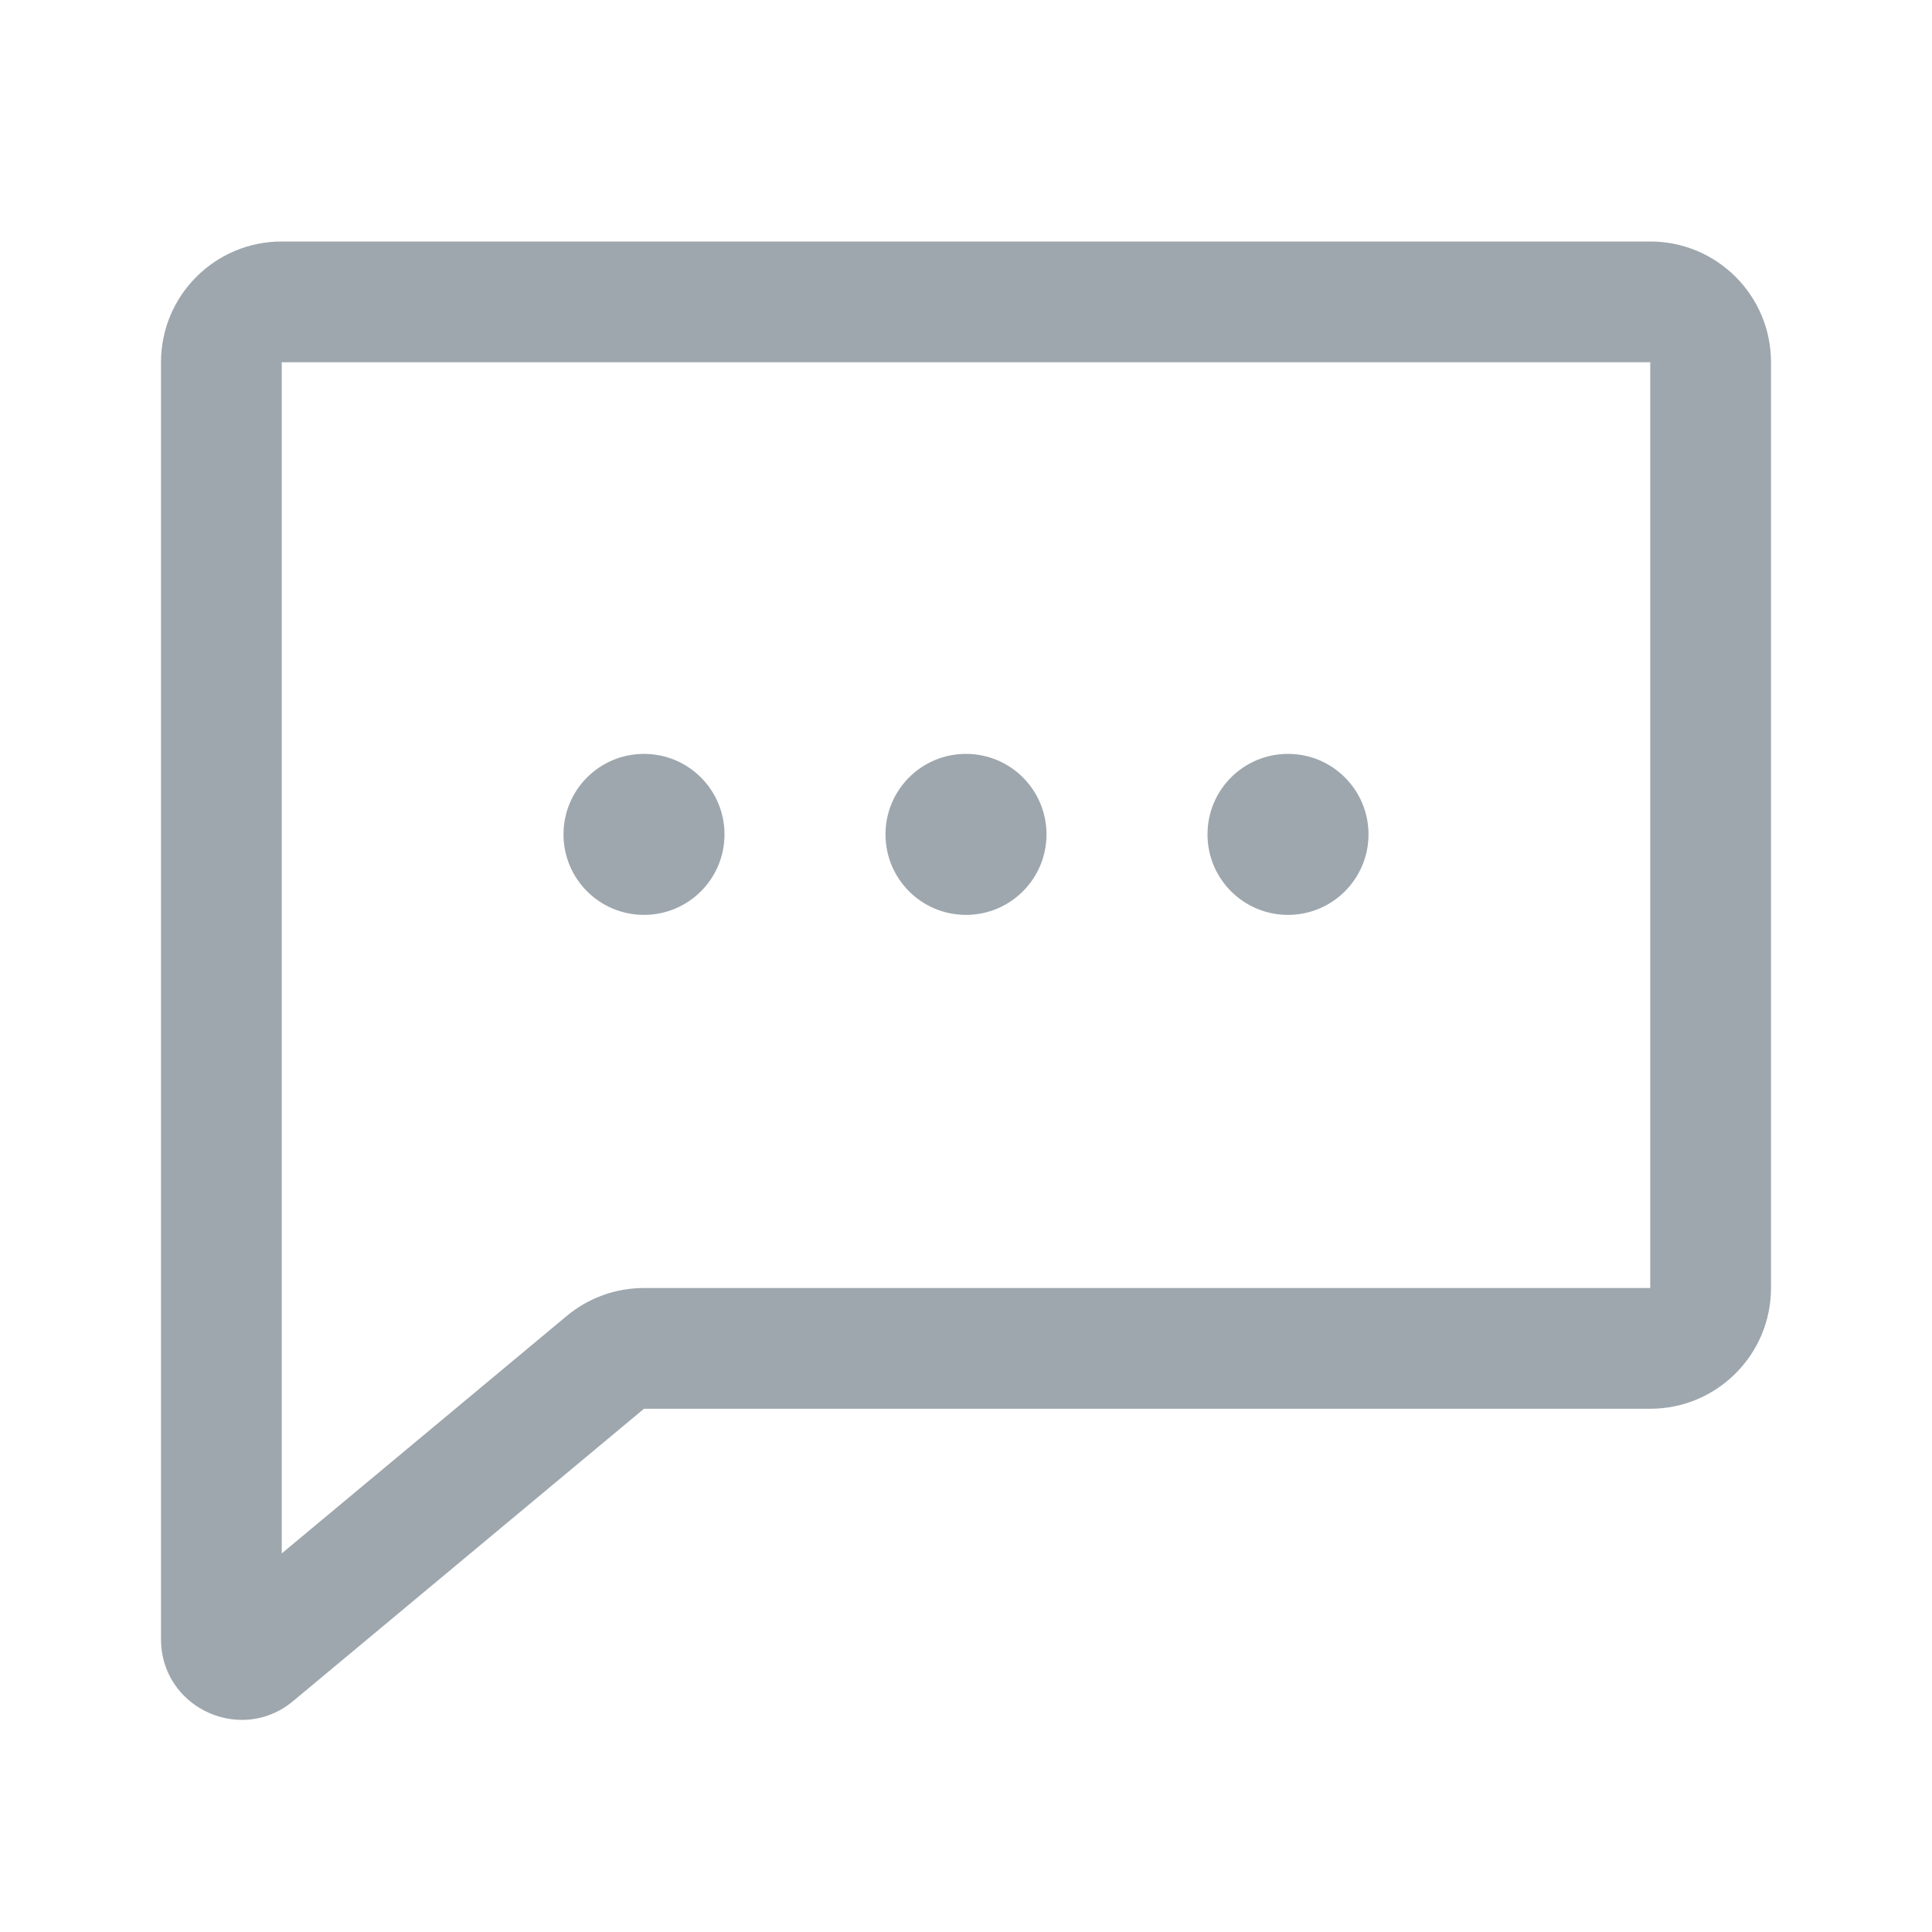
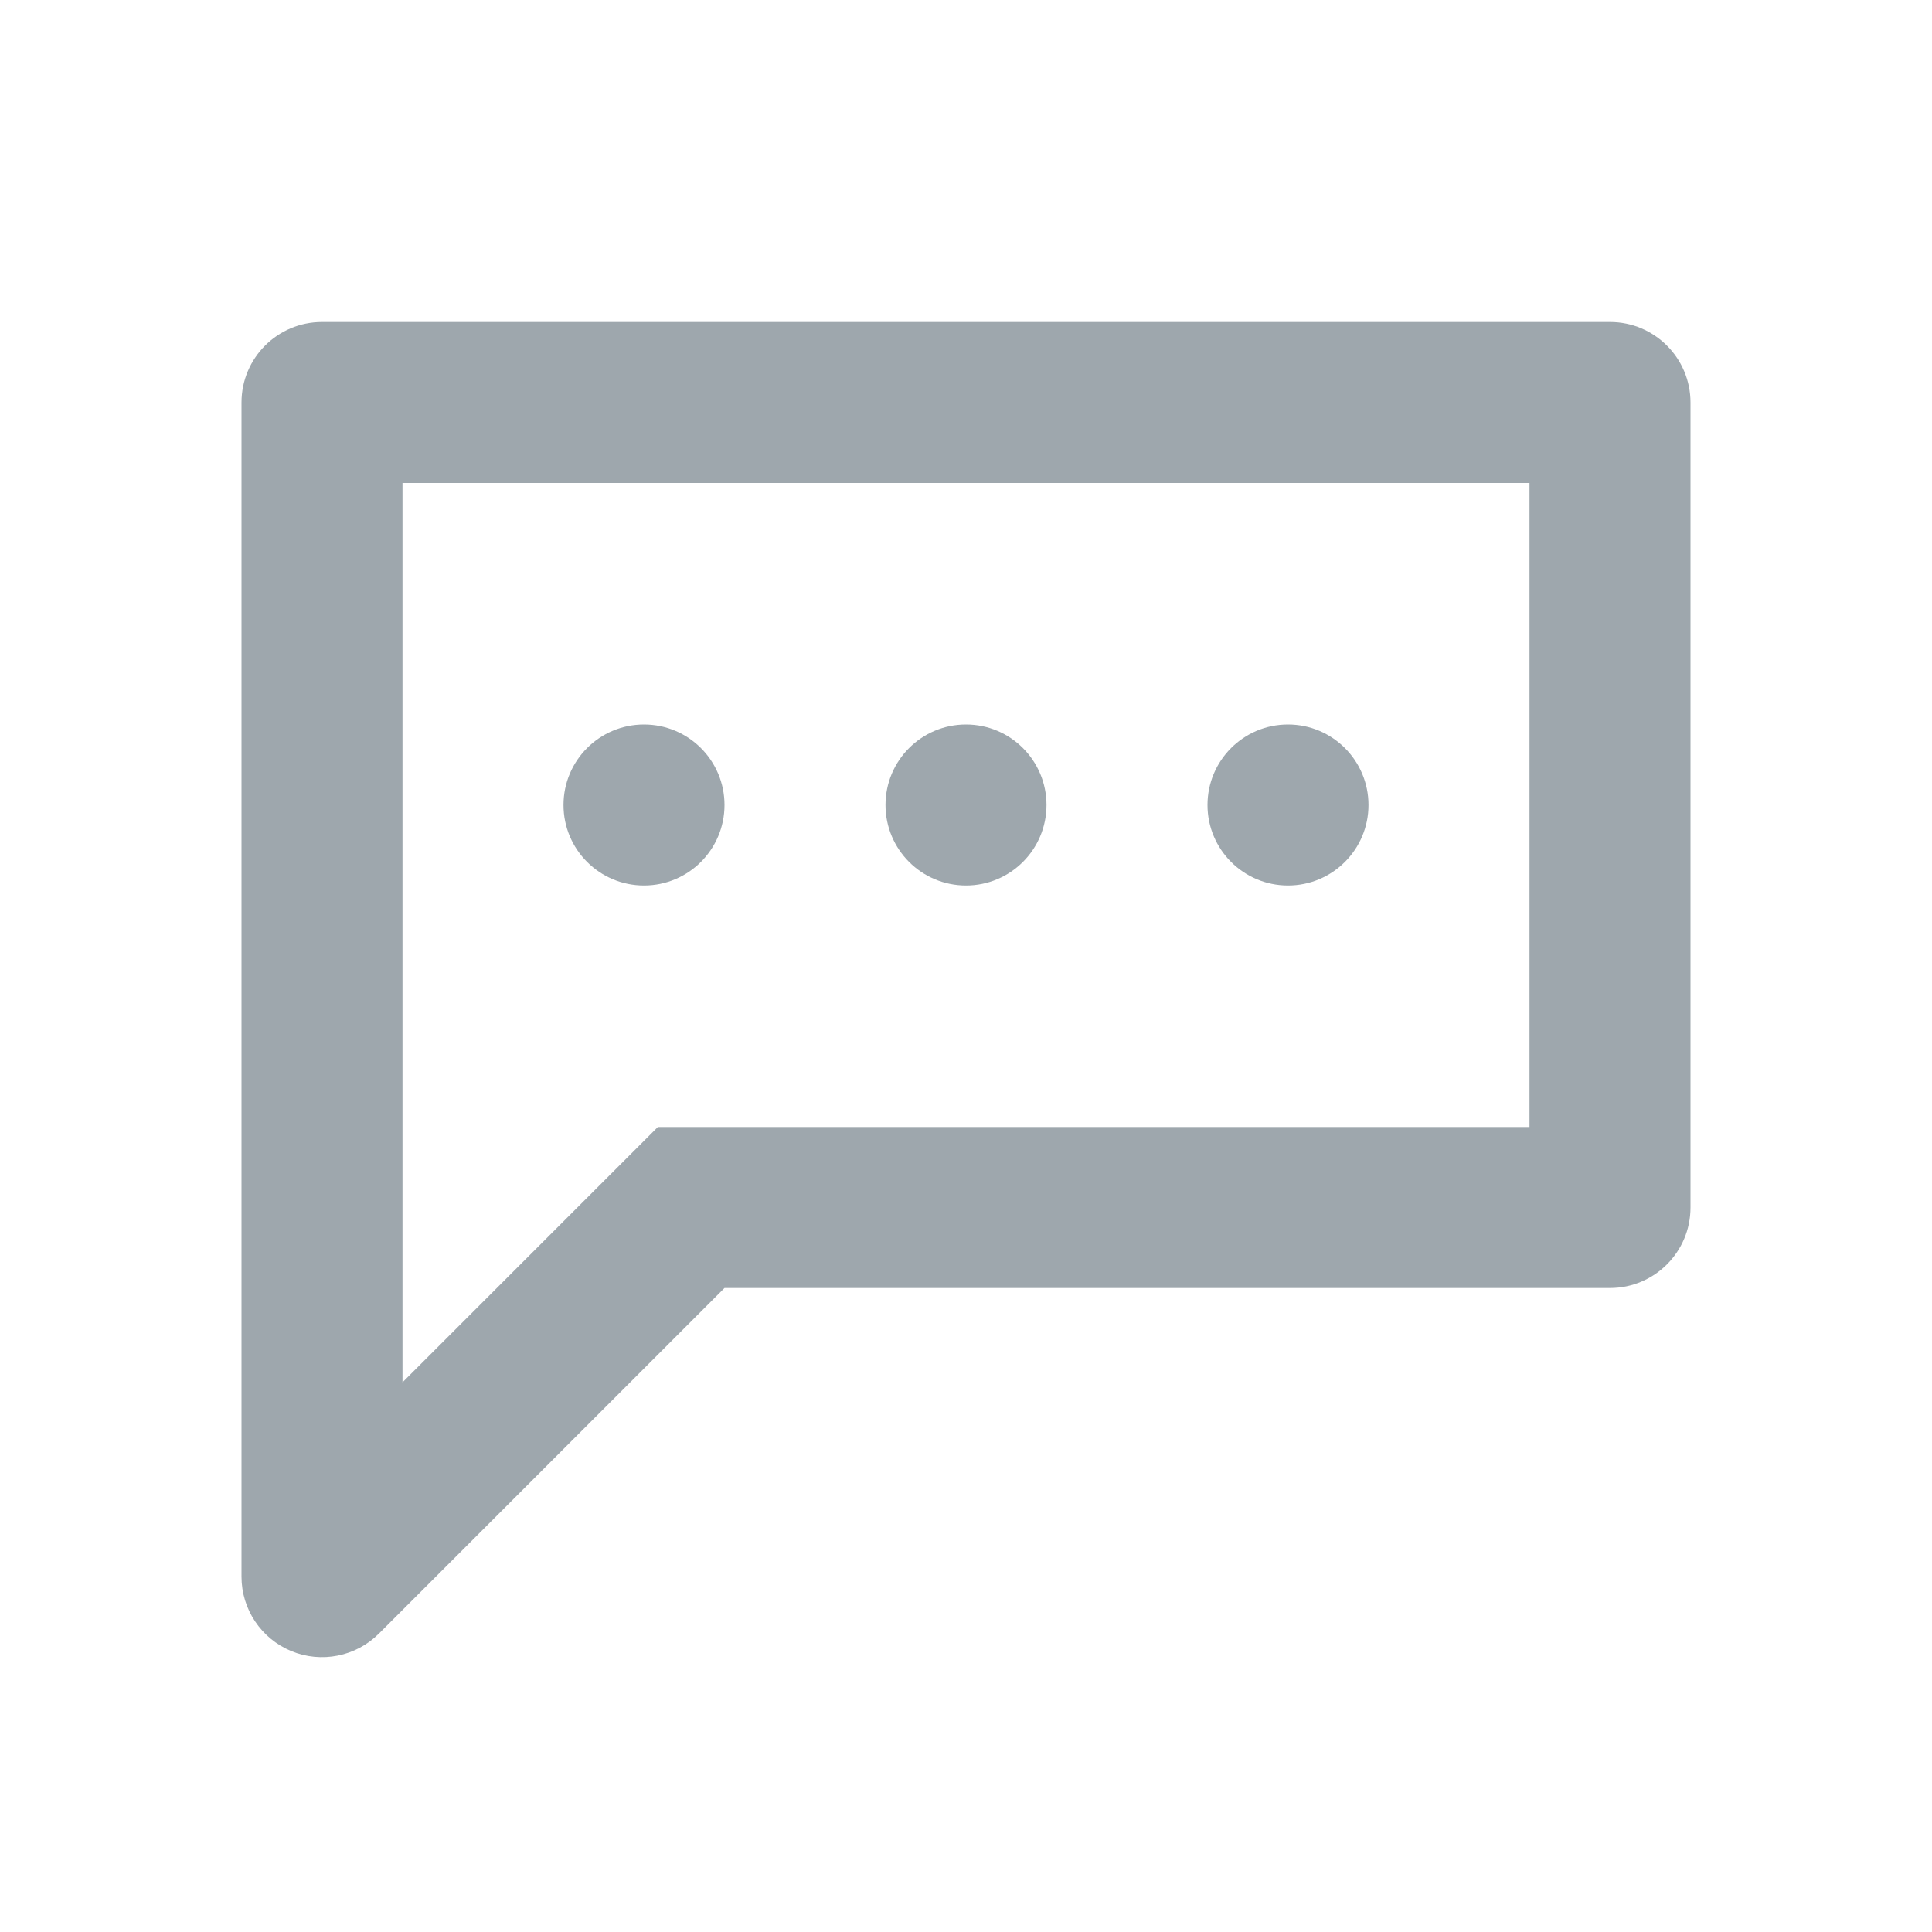
- <svg xmlns="http://www.w3.org/2000/svg" width="24px" height="24px" viewBox="0 0 24 24" version="1.1">
-   <g id="myMenu_list_reviews" stroke="none" stroke-width="1" fill="none" fill-rule="evenodd">
-     <path d="M20.5,16 L20.5,4.5 L3.5,4.5 L3.5,19.297 L7.039,16.348 C7.309,16.123 7.648,16 8,16 L20.5,16 Z M20.5,3 C21.328,3 22,3.671 22,4.5 L22,16 C22,16.828 21.328,17.5 20.5,17.5 L8,17.5 L3.642,21.131 C3.448,21.293 3.225,21.365 3.006,21.365 C2.488,21.365 2,20.959 2,20.362 L2,4.5 C2,3.671 2.671,3 3.5,3 L20.5,3 Z M8,11.365 C7.447,11.365 7,10.918 7,10.365 C7,9.812 7.447,9.365 8,9.365 C8.552,9.365 9,9.812 9,10.365 C9,10.918 8.552,11.365 8,11.365 Z M12,11.365 C11.447,11.365 11,10.918 11,10.365 C11,9.812 11.447,9.365 12,9.365 C12.552,9.365 13,9.812 13,10.365 C13,10.918 12.552,11.365 12,11.365 Z M16,11.365 C15.447,11.365 15,10.918 15,10.365 C15,9.812 15.447,9.365 16,9.365 C16.552,9.365 17,9.812 17,10.365 C17,10.918 16.552,11.365 16,11.365 Z" id="Combined-Shape" fill="#9EA7AD" />
-   </g>
+ <svg xmlns="http://www.w3.org/2000/svg" width="24" height="24" viewBox="0 0 24 24">
+   <path fill="#9EA7AD" fill-rule="nonzero" d="M20 4a1 1 0 0 1 1 1v10a1 1 0 0 1-1 1H9l-4.293 4.293A1 1 0 0 1 3 19.586V5a1 1 0 0 1 1-1h16zm-1 2H5v11.172L8.172 14H19V6zM8 9a1 1 0 1 1 0 2 1 1 0 0 1 0-2zm4 0a1 1 0 1 1 0 2 1 1 0 0 1 0-2zm4 0a1 1 0 1 1 0 2 1 1 0 0 1 0-2z" />
</svg>
